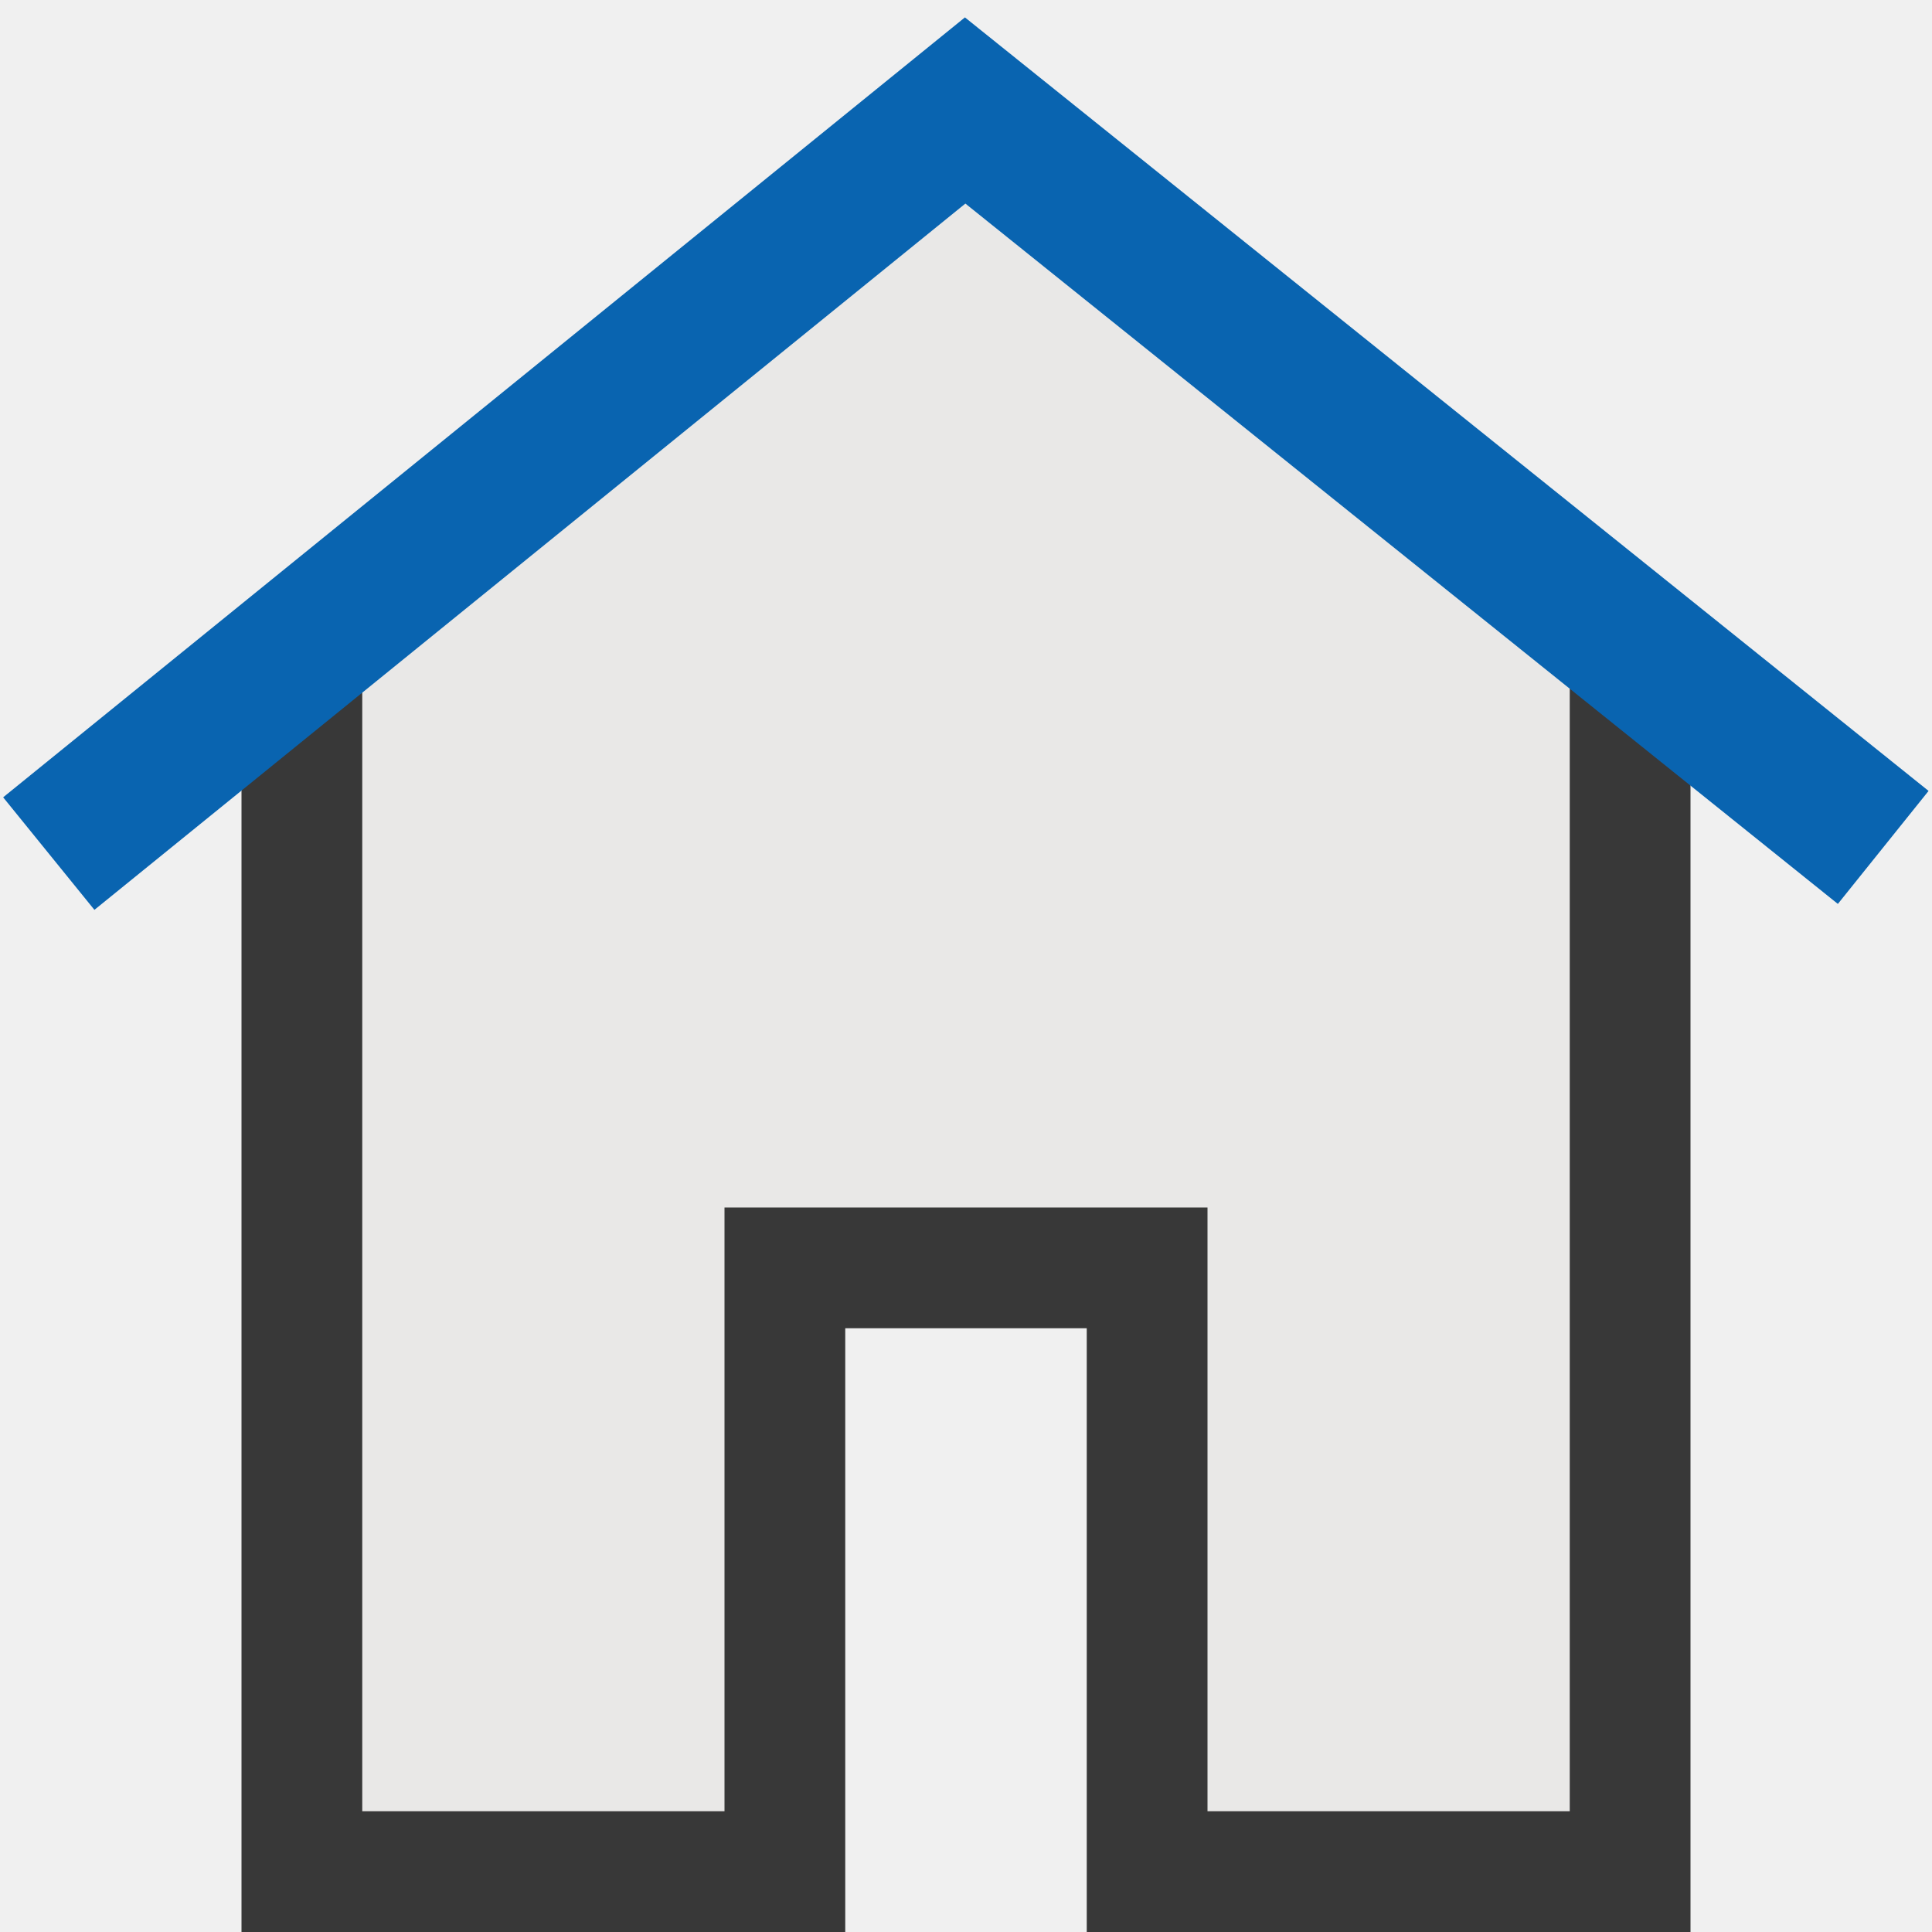
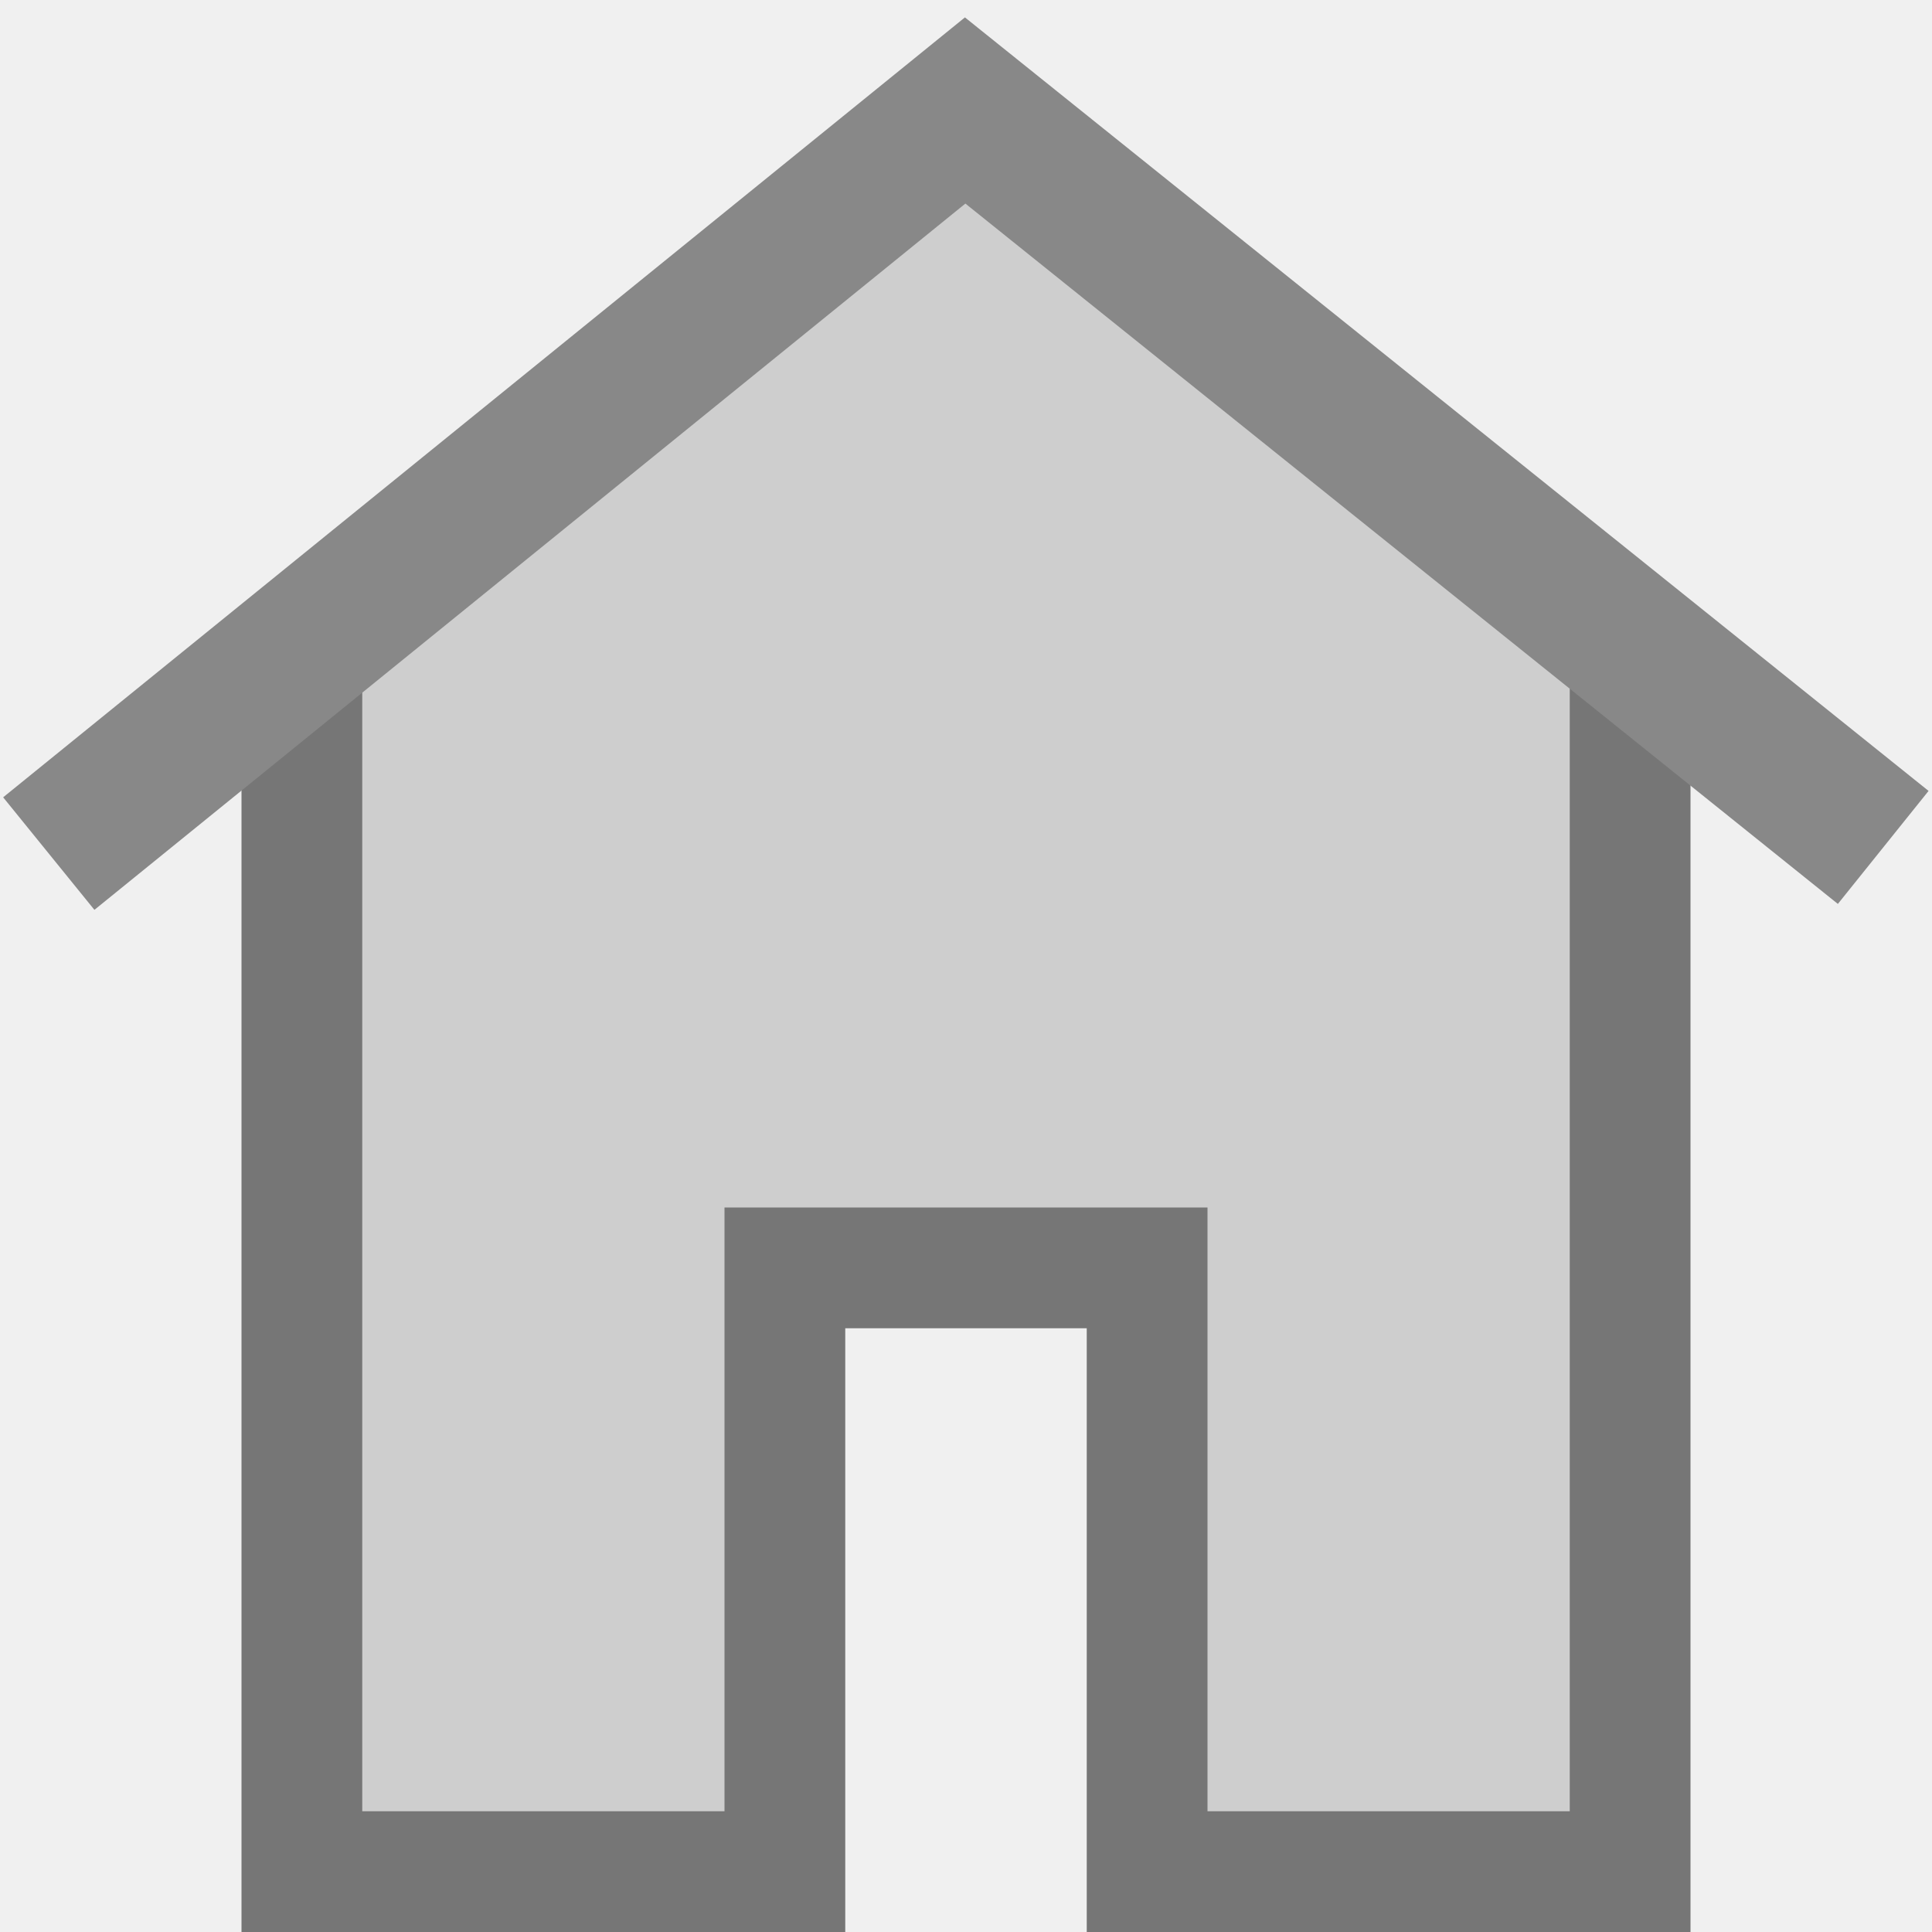
<svg xmlns="http://www.w3.org/2000/svg" version="1.1" id="Layer_1" x="0px" y="0px" width="16px" height="16px" viewBox="0 0 16 16" enable-background="new 0 0 16 16" xml:space="preserve">
  <g id="icon">
-     <polygon points="8.05,1.101 2.5,5.463 2.5,15.5 6.5,15.5 6.5,10.5 9.5,10.5 9.5,15.5 13.5,15.5 13.5,5.466" fill="#FFFFFF" stroke-linejoin="miter" />
-     <polygon points="8.05,1.101 2.5,5.463 2.5,15.5 6.5,15.5 6.5,10.5 9.5,10.5 9.5,15.5 13.5,15.5 13.5,5.466" fill="#C8C6C4" stroke-linejoin="miter" opacity="0.4" />
-     <polygon points="14,16 9,16 9,11 7,11 7,16 2,16 2,5.463 3,5.463 3,15 6,15 6,10 10,10 10,15 13,15 13,5.466 14,5.466" fill="#383838" stroke-linejoin="miter" />
-     <polyline points="0.404,7.069 7.993,0.915 15.596,7.018" fill="none" stroke="#0964B0" stroke-width="1.2" stroke-miterlimit="10" stroke-linejoin="miter" />
+     <polygon points="8.05,1.101 2.5,5.463 2.5,15.5 6.5,15.5 6.5,10.5 9.5,10.5 9.5,15.5 13.5,15.5 13.5,5.466" fill="#D9D9D9" stroke-linejoin="miter" />
+     <polygon points="8.05,1.101 2.5,5.463 2.5,15.5 6.5,15.5 6.5,10.5 9.5,10.5 9.5,15.5 13.5,15.5 13.5,5.466" fill="#BDBDBD" stroke-linejoin="miter" opacity="0.4" />
+     <polygon points="14,16 9,16 9,11 7,11 7,16 2,16 2,5.463 3,5.463 3,15 6,15 6,10 10,10 10,15 13,15 13,5.466 14,5.466" fill="#767676" stroke-linejoin="miter" />
+     <polyline points="0.404,7.069 7.993,0.915 15.596,7.018" fill="none" stroke="#888888" stroke-width="1.2" stroke-miterlimit="10" stroke-linejoin="miter" />
  </g>
</svg>
